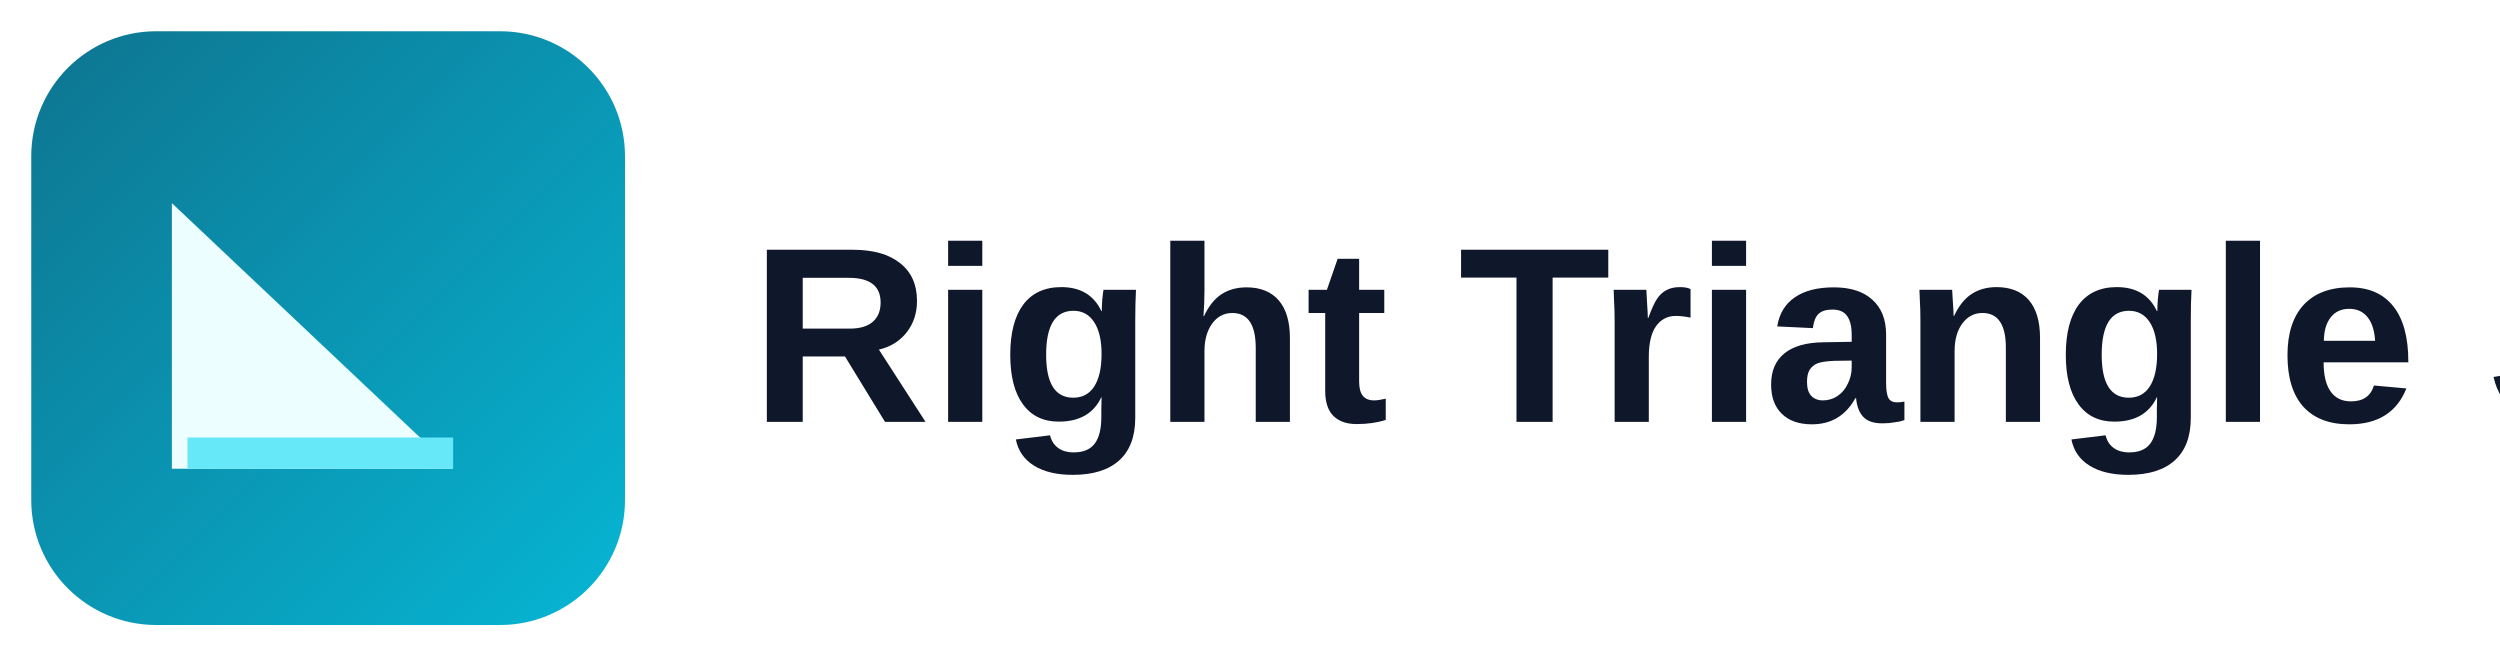
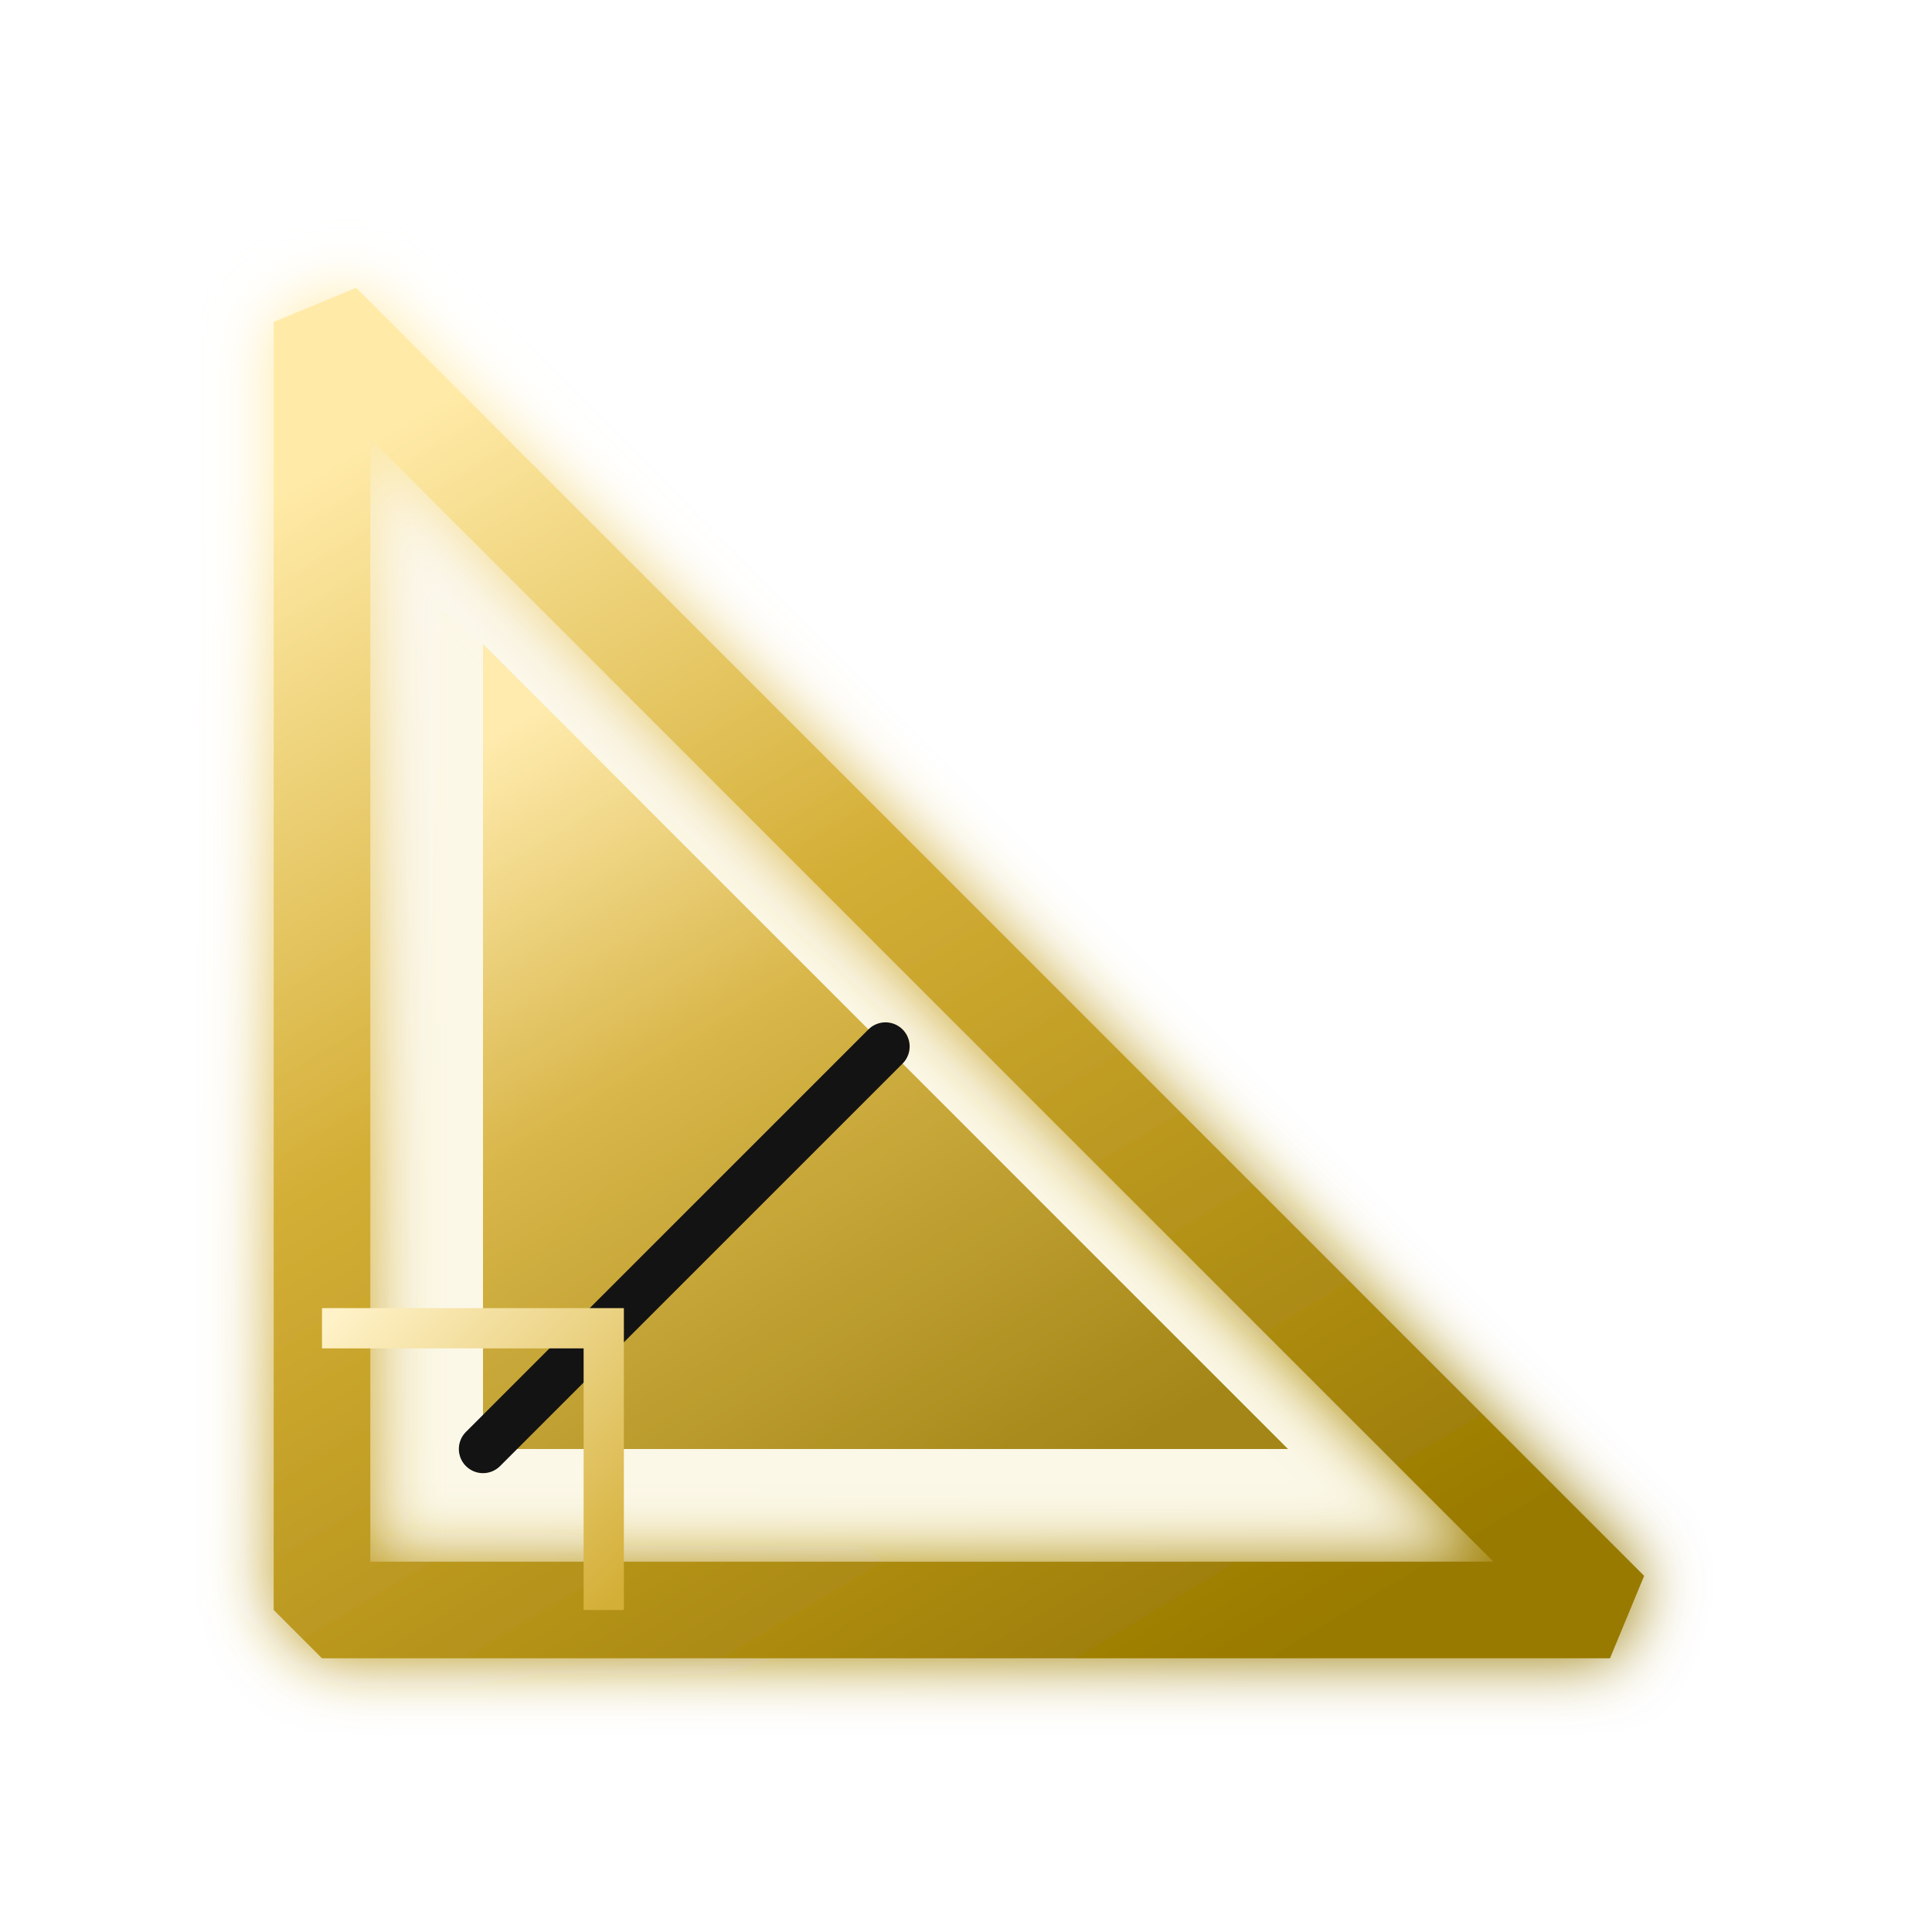
- <svg xmlns="http://www.w3.org/2000/svg" viewBox="0 0 160 42" role="img" aria-label="Right Triangle Solver logo">
+ <svg xmlns="http://www.w3.org/2000/svg" viewBox="0 0 240 240">
  <defs>
-     <linearGradient id="g" x1="0" x2="1" y1="0" y2="1">
-       <stop offset="0%" stop-color="#0e7490" />
-       <stop offset="100%" stop-color="#06b6d4" />
+     <linearGradient id="gold" x1="20%" y1="0%" x2="80%" y2="100%">
+       <stop offset="0%" stop-color="#FFEAA7" />
+       <stop offset="40%" stop-color="#D4AF37" />
+       <stop offset="100%" stop-color="#997A00" />
    </linearGradient>
+     <linearGradient id="goldLight" x1="0%" y1="0%" x2="100%" y2="100%">
+       <stop offset="0%" stop-color="#FFF2C8" />
+       <stop offset="100%" stop-color="#D4AF37" />
+     </linearGradient>
+     <filter id="glow" x="-20%" y="-20%" width="140%" height="140%">
+       <feGaussianBlur stdDeviation="4" result="blur" />
+       <feComposite in="SourceGraphic" in2="blur" operator="over" />
+     </filter>
  </defs>
-   <rect x="2" y="2" width="38" height="38" rx="8" fill="url(#g)" />
-   <path d="M11 30 L11 13 L29 30 Z" fill="#ecfeff" />
-   <path d="M12 29 L29 29" stroke="#67e8f9" stroke-width="2" />
-   <text x="48" y="27" fill="#0f172a" font-size="16" font-family="Segoe UI, Arial, sans-serif" font-weight="700">Right Triangle Solver</text>
+   <path d="M 40 200 L 200 200 L 40 40 Z" fill="rgba(212, 175, 55, 0.05)" stroke="url(#gold)" stroke-width="12" stroke-linejoin="bevel" filter="url(#glow)" />
+   <path d="M 60 180 L 160 180 L 60 80 Z" fill="url(#gold)" opacity="0.9" />
+   <line x1="60" y1="180" x2="110" y2="130" stroke="#131313" stroke-width="6" stroke-linecap="round" />
+   <path d="M 40 165 L 75 165 L 75 200" fill="none" stroke="url(#goldLight)" stroke-width="5" stroke-linejoin="miter" />
</svg>
